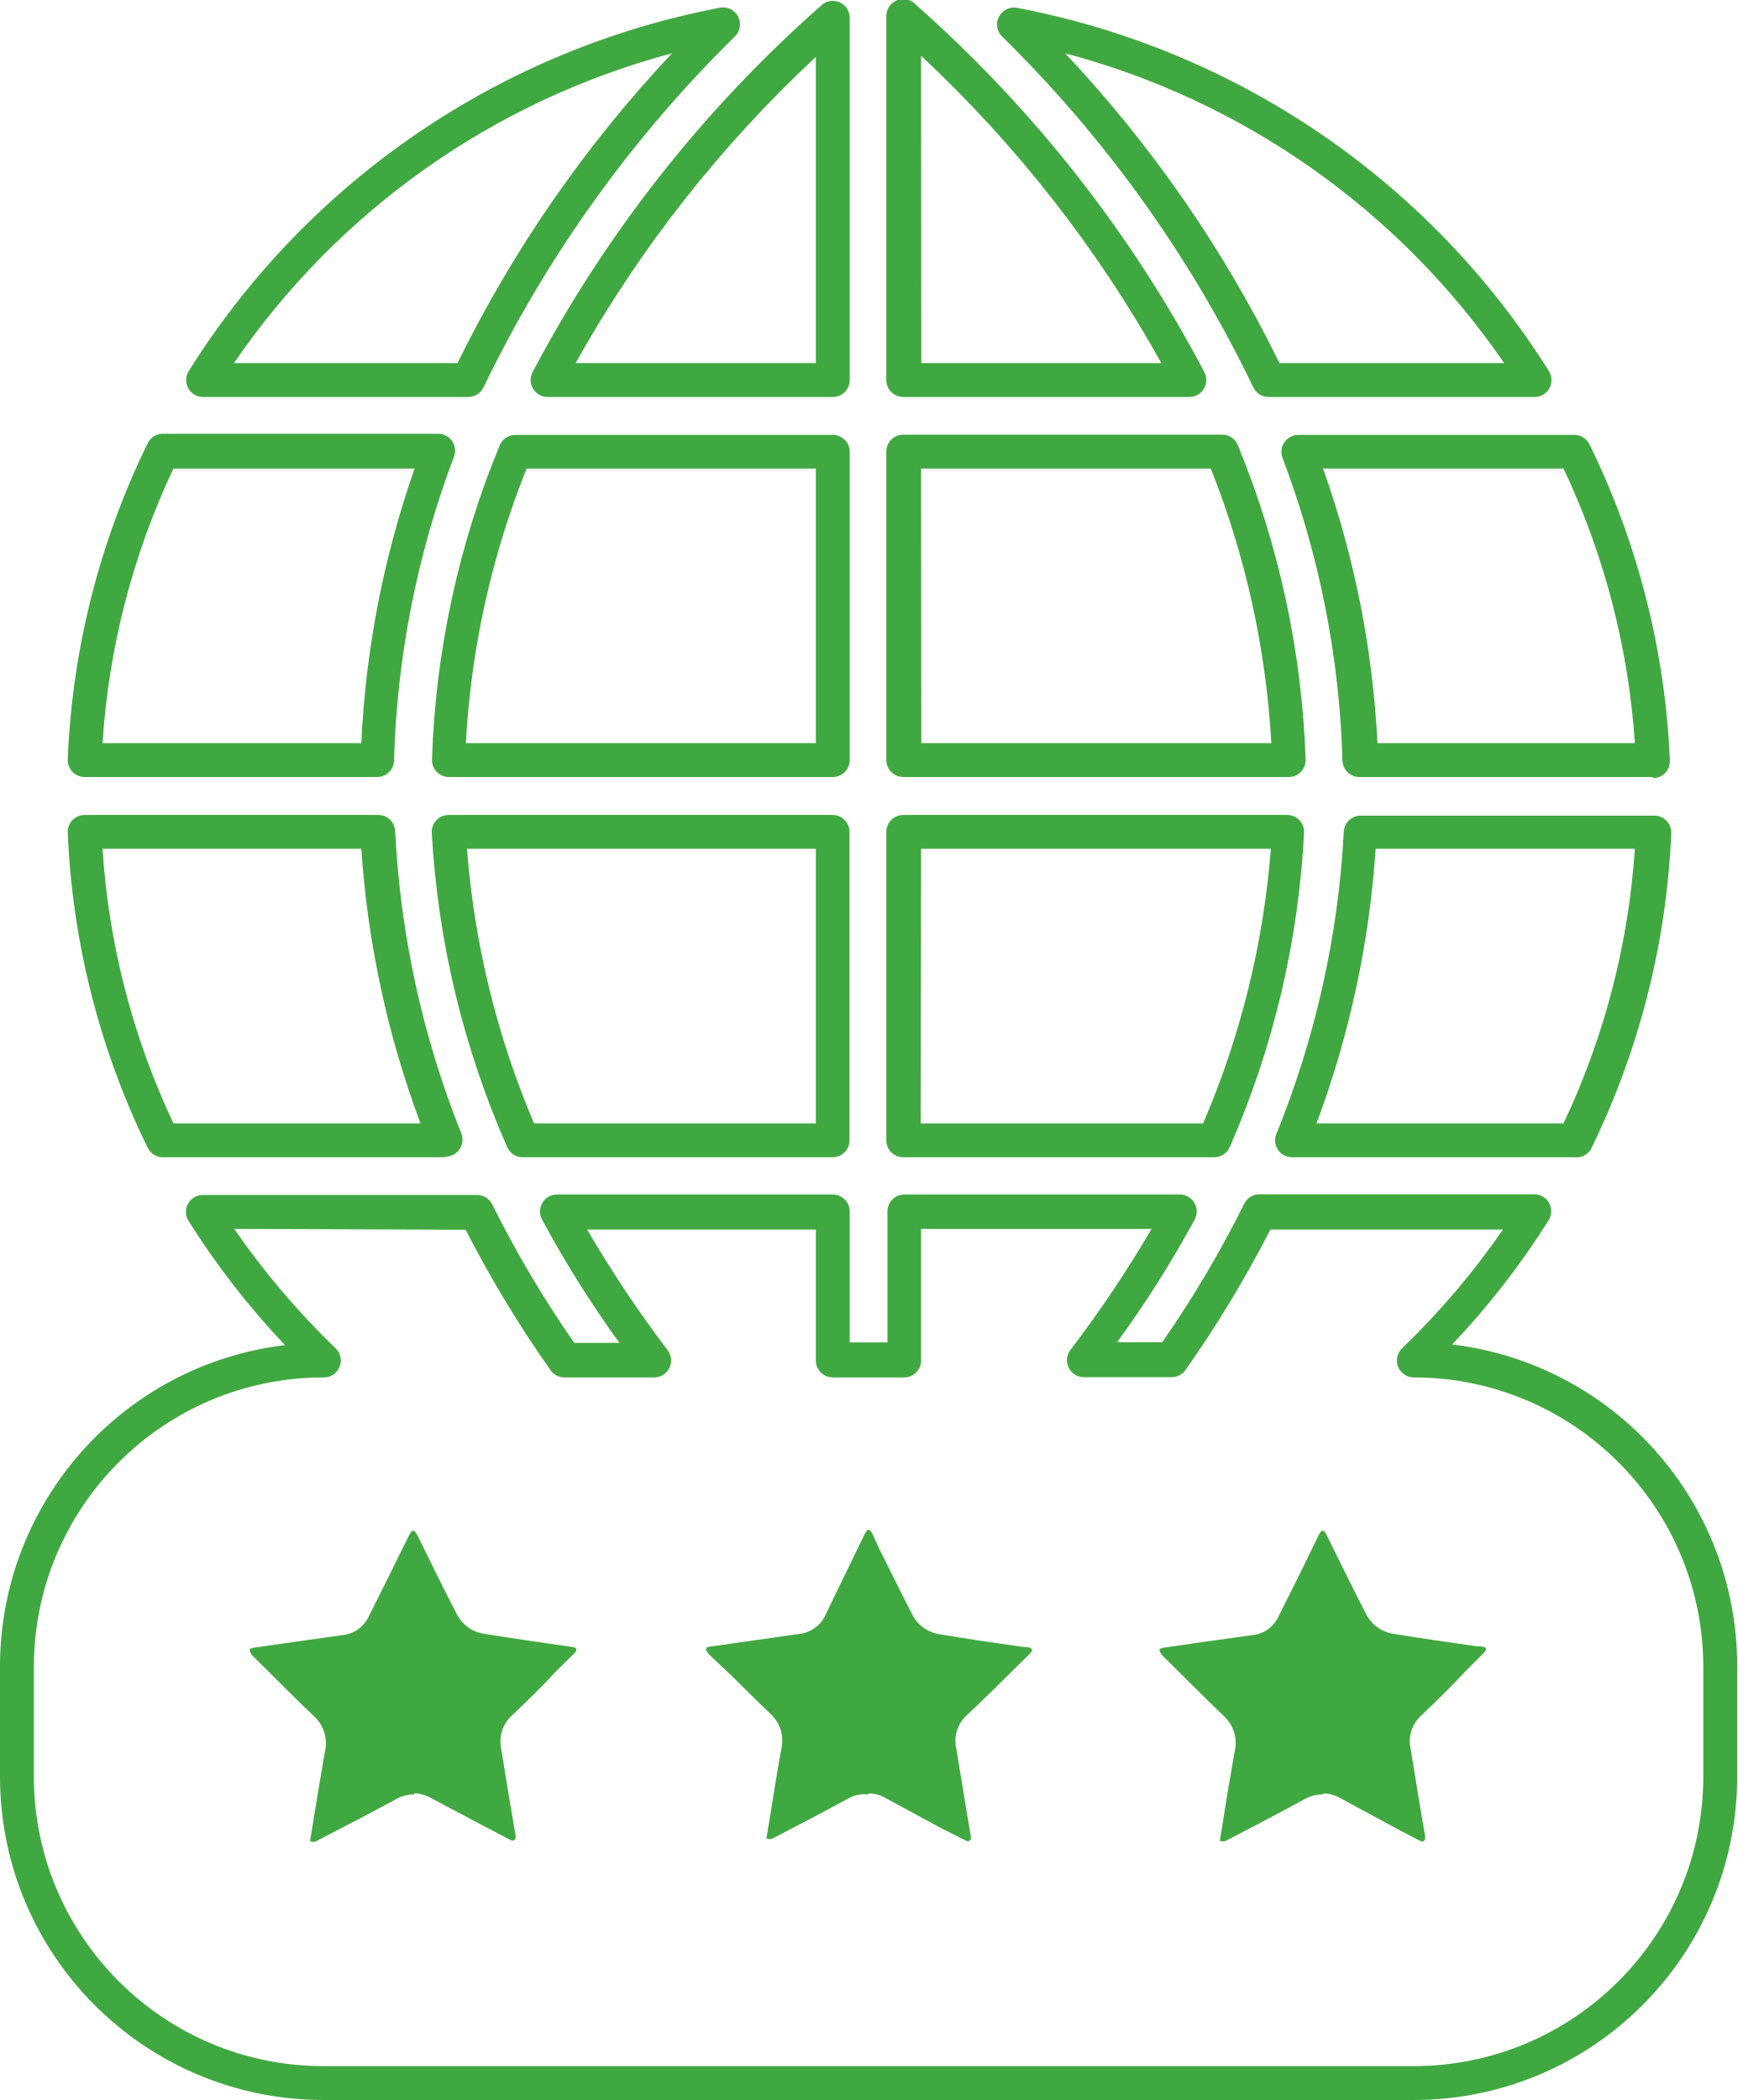
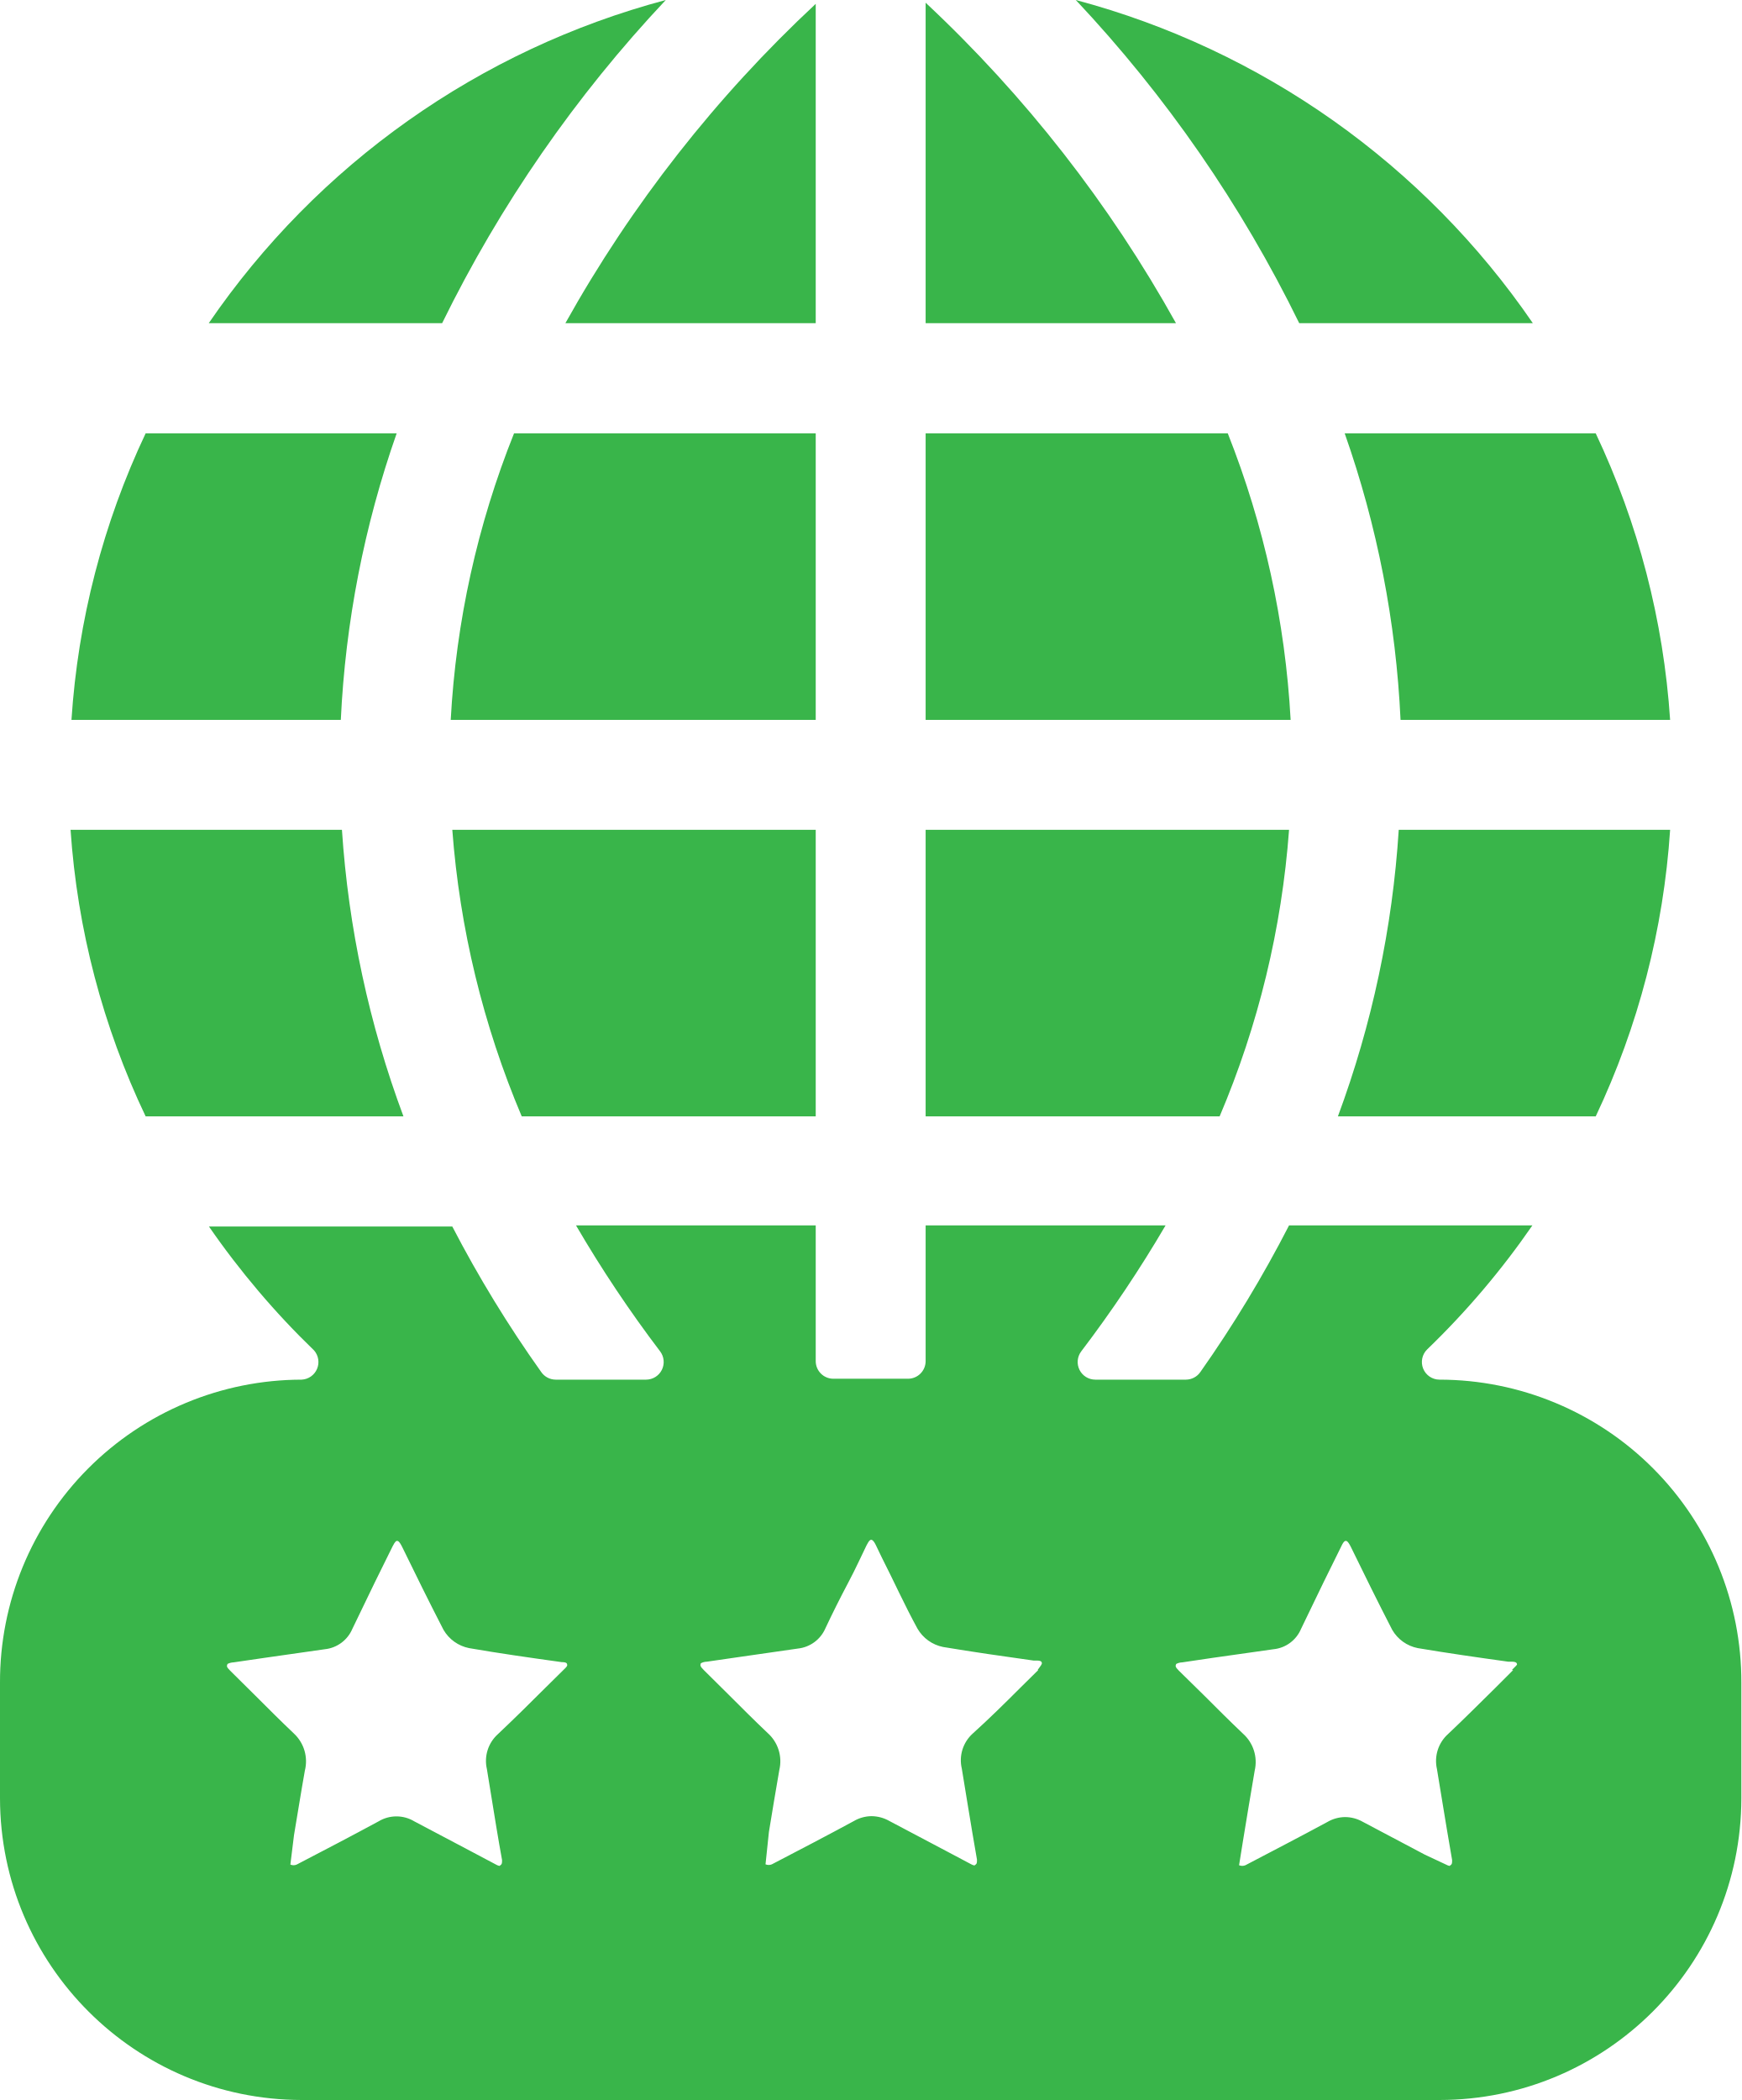
- <svg xmlns="http://www.w3.org/2000/svg" viewBox="0 0 76.93 93">
+ <svg xmlns="http://www.w3.org/2000/svg" viewBox="0 0 77 92.85">
  <defs>
-     <style>.cls-1{fill:#40a840;}</style>
+     <style>.cls-1{fill:#39b54a;}</style>
  </defs>
  <g id="Layer_2" data-name="Layer 2">
    <g id="Layer_1-2" data-name="Layer 1">
-       <path class="cls-1" d="M36.88,34.41h-17a.75.75,0,0,1-.75-.77,39.79,39.79,0,0,1,3-13.92.75.75,0,0,1,.69-.46H36.88a.75.75,0,0,1,.75.75V33.66A.75.75,0,0,1,36.88,34.41Zm-16.25-1.5h15.5V20.75H23.32A38.28,38.28,0,0,0,20.63,32.91Z" />
-       <path class="cls-1" d="M36.88,17.58H24.25a.75.75,0,0,1-.67-1.09A57.17,57.17,0,0,1,36.37.24.75.75,0,0,1,37.63.8v16A.75.75,0,0,1,36.88,17.58Zm-11.38-1.5H36.13V2.52A55.47,55.47,0,0,0,25.49,16.08Z" />
-       <path class="cls-1" d="M57.08,34.41H40a.75.75,0,0,1-.75-.75V20a.75.75,0,0,1,.75-.75H54.13a.75.75,0,0,1,.69.47,40.25,40.25,0,0,1,3,13.92.75.75,0,0,1-.75.77Zm-16.28-1.5H56.3a38.78,38.78,0,0,0-2.68-12.16H40.79Z" />
-       <path class="cls-1" d="M53.77,51.25H40a.75.75,0,0,1-.75-.75V36.84a.75.75,0,0,1,.75-.75H57a.75.75,0,0,1,.75.79A39.76,39.76,0,0,1,54.46,50.8.75.75,0,0,1,53.77,51.25Zm-13-1.5H53.28a38.3,38.3,0,0,0,3-12.16H40.79Z" />
-       <path class="cls-1" d="M52.67,17.58H40a.75.75,0,0,1-.75-.75V.75A.75.75,0,0,1,40.55.2,57.36,57.36,0,0,1,53.34,16.49a.75.75,0,0,1-.67,1.09Zm-11.87-1.5H51.43A55.66,55.66,0,0,0,40.79,2.47Z" />
-       <path class="cls-1" d="M73.2,34.41h-13a.75.75,0,0,1-.75-.73,41.08,41.08,0,0,0-2.66-13.42.75.75,0,0,1,.7-1H69.72a.75.75,0,0,1,.67.42,35.19,35.19,0,0,1,3.56,14,.75.75,0,0,1-.75.78ZM61,32.91H72.4a33.65,33.65,0,0,0-3.16-12.16H58.59A42.5,42.5,0,0,1,61,32.91Z" />
-       <path class="cls-1" d="M68,17.58H56.18a.75.75,0,0,1-.68-.43A55.41,55.41,0,0,0,44.37,1.61.75.75,0,0,1,45,.34,35.65,35.65,0,0,1,68.59,16.43.75.75,0,0,1,68,17.58Zm-11.3-1.5h9.91A34.19,34.19,0,0,0,47.17,2.36,55.81,55.81,0,0,1,56.66,16.08Z" />
-       <path class="cls-1" d="M69.72,51.25H57.21a.75.75,0,0,1-.7-1,41.33,41.33,0,0,0,3-13.42.75.75,0,0,1,.75-.71h13a.75.75,0,0,1,.75.78,35.19,35.19,0,0,1-3.56,14A.75.75,0,0,1,69.72,51.25ZM58.3,49.75H69.24A33.65,33.65,0,0,0,72.4,37.59H60.92A42.75,42.75,0,0,1,58.3,49.75Z" />
-       <path class="cls-1" d="M36.88,51.25H23.15a.75.75,0,0,1-.69-.45,40.08,40.08,0,0,1-3.34-13.92.75.75,0,0,1,.75-.79h17a.75.75,0,0,1,.75.75V50.5A.75.75,0,0,1,36.88,51.25Zm-13.23-1.5H36.13V37.59H20.68A38.63,38.63,0,0,0,23.65,49.75Z" />
-       <path class="cls-1" d="M62.61,93H14.31A14.33,14.33,0,0,1,0,78.69V73.78A14.34,14.34,0,0,1,12.62,59.57a35.42,35.42,0,0,1-4.27-5.5A.75.75,0,0,1,9,52.92H21.13a.75.75,0,0,1,.67.42,48.51,48.51,0,0,0,3.63,6.13h2A48.64,48.64,0,0,1,24,54a.75.75,0,0,1,.66-1.1H36.88a.75.75,0,0,1,.75.75v5.8H39.3v-5.8a.75.75,0,0,1,.75-.75H52.25a.75.75,0,0,1,.66,1.1,48.3,48.3,0,0,1-3.44,5.44h2a48.75,48.75,0,0,0,3.63-6.13.75.75,0,0,1,.67-.42H67.94a.75.75,0,0,1,.64,1.15,35.13,35.13,0,0,1-4.27,5.5A14.34,14.34,0,0,1,76.93,73.78v4.91A14.33,14.33,0,0,1,62.61,93ZM10.37,54.42a34.81,34.81,0,0,0,4.46,5.26A.75.75,0,0,1,14.31,61,12.83,12.83,0,0,0,1.5,73.78v4.91A12.83,12.83,0,0,0,14.31,91.5h48.3A12.83,12.83,0,0,0,75.43,78.69V73.78A12.83,12.83,0,0,0,62.61,61a.75.75,0,0,1-.52-1.29,34.49,34.49,0,0,0,4.47-5.26H56.26a52,52,0,0,1-3.76,6.22.75.75,0,0,1-.62.32H48a.75.75,0,0,1-.6-1.2A53.52,53.52,0,0,0,51,54.42H40.79v5.8A.75.75,0,0,1,40,61H36.88a.75.75,0,0,1-.75-.75v-5.8H26a53,53,0,0,0,3.57,5.35.75.75,0,0,1-.6,1.2H25a.75.75,0,0,1-.62-.32,51.65,51.65,0,0,1-3.76-6.22Zm48.23,25a1.55,1.55,0,0,1,.75.21L62,81.06l.86.45a.38.38,0,0,0,.14.05c.11-.07.13-.09.11-.25-.15-.84-.28-1.67-.42-2.51l-.22-1.35A1.53,1.53,0,0,1,62.91,76c.68-.64,1.35-1.3,2-2l.75-.75c.16-.16.15-.19.14-.23s0-.08-.24-.11l-.14,0c-1.27-.18-2.53-.36-3.79-.57a1.62,1.62,0,0,1-1.09-.78c-.61-1.17-1.18-2.34-1.76-3.52-.12-.25-.17-.25-.21-.25s-.08,0-.19.23l-.74,1.52c-.33.66-.66,1.33-1,2a1.42,1.42,0,0,1-1.17.87l-2.57.36-1.29.19a.6.6,0,0,0-.26.07c0,.08,0,.12.12.28l1.06,1.05c.55.54,1.09,1.09,1.65,1.62a1.61,1.61,0,0,1,.5,1.57c-.18,1-.35,2-.51,3.05l-.15.92s0,0,0,0a.35.35,0,0,0,.27,0c1.16-.6,2.32-1.21,3.48-1.84A1.53,1.53,0,0,1,58.6,79.47Zm-20.13,0a1.55,1.55,0,0,1,.75.21L41.75,81l1,.5a.39.39,0,0,0,.13.05c.11-.07.14-.09.11-.25-.13-.76-.26-1.52-.38-2.28l-.26-1.58A1.53,1.53,0,0,1,42.77,76c.68-.63,1.34-1.29,2-1.94l.79-.78c.16-.15.15-.19.13-.23s0-.08-.23-.11l-.12,0c-1.27-.18-2.54-.36-3.81-.58a1.62,1.62,0,0,1-1.09-.78c-.52-1-1-2-1.51-3L38.67,68c-.12-.25-.17-.25-.21-.25s-.08,0-.19.23c-.25.53-.52,1.07-.78,1.61s-.62,1.26-.92,1.9a1.44,1.44,0,0,1-1.17.87l-2.54.36-1.33.19a.57.57,0,0,0-.26.07c0,.08,0,.12.12.28l1.06,1c.55.54,1.09,1.09,1.65,1.62a1.61,1.61,0,0,1,.5,1.57c-.16.87-.3,1.76-.44,2.63l-.22,1.34s0,0,0,0a.35.35,0,0,0,.27,0c1.16-.6,2.33-1.21,3.48-1.84A1.52,1.52,0,0,1,38.47,79.47Zm-20.13,0a1.54,1.54,0,0,1,.75.21l2.38,1.26,1.11.58a.38.38,0,0,0,.14.05c.11-.07.13-.09.11-.25-.16-.9-.3-1.79-.45-2.68l-.19-1.18A1.53,1.53,0,0,1,22.64,76c.69-.65,1.37-1.32,2-2l.74-.73c.16-.15.15-.19.14-.23s0-.08-.23-.11c-1.38-.2-2.66-.38-3.93-.59a1.62,1.62,0,0,1-1.09-.78c-.61-1.17-1.19-2.35-1.76-3.52-.12-.24-.18-.25-.21-.25s-.08,0-.2.23l-.75,1.52c-.33.66-.65,1.32-1,2a1.43,1.43,0,0,1-1.17.87l-2.55.36-1.31.19a.61.61,0,0,0-.26.07c0,.09,0,.13.12.29l1.08,1.07c.54.54,1.08,1.08,1.63,1.6a1.61,1.61,0,0,1,.5,1.57c-.16.92-.31,1.83-.46,2.74l-.2,1.24s0,0,0,0a.33.33,0,0,0,.27,0c1.16-.6,2.33-1.21,3.48-1.83A1.55,1.55,0,0,1,18.34,79.47Z" />
-       <path class="cls-1" d="M19.72,51.25H7.21a.75.75,0,0,1-.67-.42A35.08,35.08,0,0,1,3,36.87a.75.75,0,0,1,.75-.78h13a.75.75,0,0,1,.75.71,41.5,41.5,0,0,0,2.94,13.42.75.75,0,0,1-.7,1Zm-12-1.5H18.62A42.94,42.94,0,0,1,16,37.59H4.54A33.55,33.55,0,0,0,7.68,49.75Z" />
-       <path class="cls-1" d="M16.69,34.41H3.74A.75.75,0,0,1,3,33.63a35.08,35.08,0,0,1,3.54-14,.75.75,0,0,1,.67-.42H19.41a.75.75,0,0,1,.7,1,41.34,41.34,0,0,0-2.66,13.42A.75.75,0,0,1,16.69,34.41ZM4.54,32.91H16a42.79,42.79,0,0,1,2.36-12.16H7.68A33.55,33.55,0,0,0,4.54,32.91Z" />
-       <path class="cls-1" d="M20.74,17.58H9a.75.75,0,0,1-.64-1.15A35.61,35.61,0,0,1,31.89.34a.75.75,0,0,1,.67,1.26A55.61,55.61,0,0,0,21.42,17.14.75.75,0,0,1,20.74,17.58Zm-10.38-1.5h9.9a56,56,0,0,1,9.5-13.72A34.15,34.15,0,0,0,10.36,16.08Z" />
+       <path class="cls-1" d="M17.54,19.16H6.44A34.94,34.94,0,0,0,3.16,31.83H15.07A44.56,44.56,0,0,1,17.54,19.16Z" />
+       <path class="cls-1" d="M67.78,14.29A35.61,35.61,0,0,0,47.57,0a58.13,58.13,0,0,1,9.88,14.29Z" />
+       <path class="cls-1" d="M17.84,49.36a44.72,44.72,0,0,1-2.72-12.67h-12A34.94,34.94,0,0,0,6.44,49.36Z" />
+       <path class="cls-1" d="M40.93.12V14.29H52A58,58,0,0,0,40.93.12Z" />
+       <path class="cls-1" d="M23.07,49.36h13V36.69H20A40.24,40.24,0,0,0,23.07,49.36Z" />
+       <path class="cls-1" d="M36.07.17A57.78,57.78,0,0,0,25,14.29H36.07Z" />
+       <path class="cls-1" d="M29.44,0A35.57,35.57,0,0,0,9.23,14.29H19.55A58.27,58.27,0,0,1,29.44,0Z" />
+       <path class="cls-1" d="M19.93,31.83H36.07V19.16H22.73A39.87,39.87,0,0,0,19.93,31.83Z" />
+       <path class="cls-1" d="M63.65,61a.78.78,0,0,1-.54-1.34,35.93,35.93,0,0,0,4.65-5.48H57a54.13,54.13,0,0,1-3.92,6.48.78.78,0,0,1-.64.34H48.43a.78.78,0,0,1-.62-1.25,55.74,55.74,0,0,0,3.73-5.57H40.93v6a.78.78,0,0,1-.78.78h-3.3a.78.78,0,0,1-.78-.78v-6H25.47a55.18,55.18,0,0,0,3.72,5.57A.78.78,0,0,1,28.57,61h-4a.78.78,0,0,1-.64-.34A53.79,53.79,0,0,1,20,54.23H9.24a36.27,36.27,0,0,0,4.65,5.48A.78.78,0,0,1,13.34,61,13.36,13.36,0,0,0,0,74.4v5.11A13.36,13.36,0,0,0,13.34,92.85H63.65A13.36,13.36,0,0,0,77,79.51V74.4A13.36,13.36,0,0,0,63.65,61ZM24.91,73.84l-.77.76c-.7.7-1.41,1.4-2.13,2.08a1.59,1.59,0,0,0-.48,1.54l.2,1.23c.15.93.3,1.86.47,2.79,0,.16,0,.18-.11.26a.4.4,0,0,1-.14-.05l-1.15-.61-2.48-1.31a1.53,1.53,0,0,0-1.58,0c-1.2.65-2.41,1.28-3.62,1.91a.34.34,0,0,1-.28,0s0-.07,0,0L13,81.14c.16-.94.31-1.9.48-2.85A1.68,1.68,0,0,0,13,76.65c-.58-.55-1.14-1.11-1.7-1.67l-1.12-1.11c-.17-.17-.16-.2-.12-.3a.64.64,0,0,1,.27-.07l1.37-.2,2.66-.38a1.49,1.49,0,0,0,1.22-.9c.33-.69.67-1.38,1-2.07l.78-1.58c.12-.24.17-.24.2-.24s.09,0,.22.26c.6,1.23,1.2,2.45,1.83,3.67a1.69,1.69,0,0,0,1.13.81c1.33.23,2.66.42,4.1.62.22,0,.23.06.24.11S25.08,73.68,24.91,73.84Zm21,0-.82.81c-.68.68-1.37,1.36-2.08,2a1.59,1.59,0,0,0-.48,1.55l.27,1.65c.13.79.26,1.58.4,2.37,0,.17,0,.18-.11.26a.4.4,0,0,1-.14-.05l-1-.53-2.63-1.39a1.62,1.62,0,0,0-.78-.21,1.58,1.58,0,0,0-.79.22c-1.2.65-2.41,1.28-3.62,1.91a.36.36,0,0,1-.28,0s0-.07,0,0L34,81c.15-.91.3-1.83.46-2.74a1.67,1.67,0,0,0-.52-1.64c-.58-.55-1.15-1.12-1.72-1.69l-1.1-1.09c-.17-.17-.16-.21-.13-.3a.59.59,0,0,1,.27-.07l1.38-.2,2.64-.38a1.5,1.5,0,0,0,1.22-.9c.31-.66.64-1.32,1-2s.55-1.12.82-1.67c.12-.24.18-.24.2-.24s.1,0,.22.26l.26.54c.51,1,1,2.09,1.57,3.13a1.69,1.69,0,0,0,1.13.81c1.32.22,2.64.41,4,.6l.13,0c.22,0,.23.06.24.11S46,73.68,45.88,73.84Zm21,0-.78.78c-.7.69-1.4,1.39-2.1,2.05a1.6,1.6,0,0,0-.49,1.55l.23,1.4c.14.87.29,1.75.44,2.62,0,.17,0,.18-.11.26a.4.4,0,0,1-.14-.05L63,82l-2.74-1.45a1.61,1.61,0,0,0-.78-.21,1.59,1.59,0,0,0-.79.22c-1.2.65-2.42,1.28-3.62,1.91a.36.36,0,0,1-.28,0s0-.07,0,0l.16-1c.17-1.05.35-2.12.53-3.18a1.68,1.68,0,0,0-.52-1.64c-.58-.55-1.15-1.12-1.72-1.69l-1.11-1.09c-.17-.17-.16-.21-.12-.3a.62.62,0,0,1,.27-.07l1.35-.2,2.68-.38a1.48,1.48,0,0,0,1.22-.9c.33-.69.67-1.38,1-2.07l.78-1.58c.11-.24.17-.24.2-.24s.09,0,.22.26c.6,1.23,1.2,2.45,1.83,3.67a1.68,1.68,0,0,0,1.13.81c1.31.22,2.63.41,4,.6l.15,0c.22,0,.23.07.24.11S67,73.68,66.85,73.84Z" />
+       <path class="cls-1" d="M73.85,31.83a35.05,35.05,0,0,0-3.29-12.67H59.46a44.27,44.27,0,0,1,2.47,12.67Z" />
+       <path class="cls-1" d="M54.29,19.16H40.93V31.83H57.07A40.39,40.39,0,0,0,54.29,19.16Z" />
+       <path class="cls-1" d="M59.16,49.36h11.4a35,35,0,0,0,3.29-12.67h-12A44.53,44.53,0,0,1,59.16,49.36Z" />
+       <path class="cls-1" d="M57,36.69H40.93V49.36h13A39.9,39.9,0,0,0,57,36.69Z" />
    </g>
  </g>
</svg>
